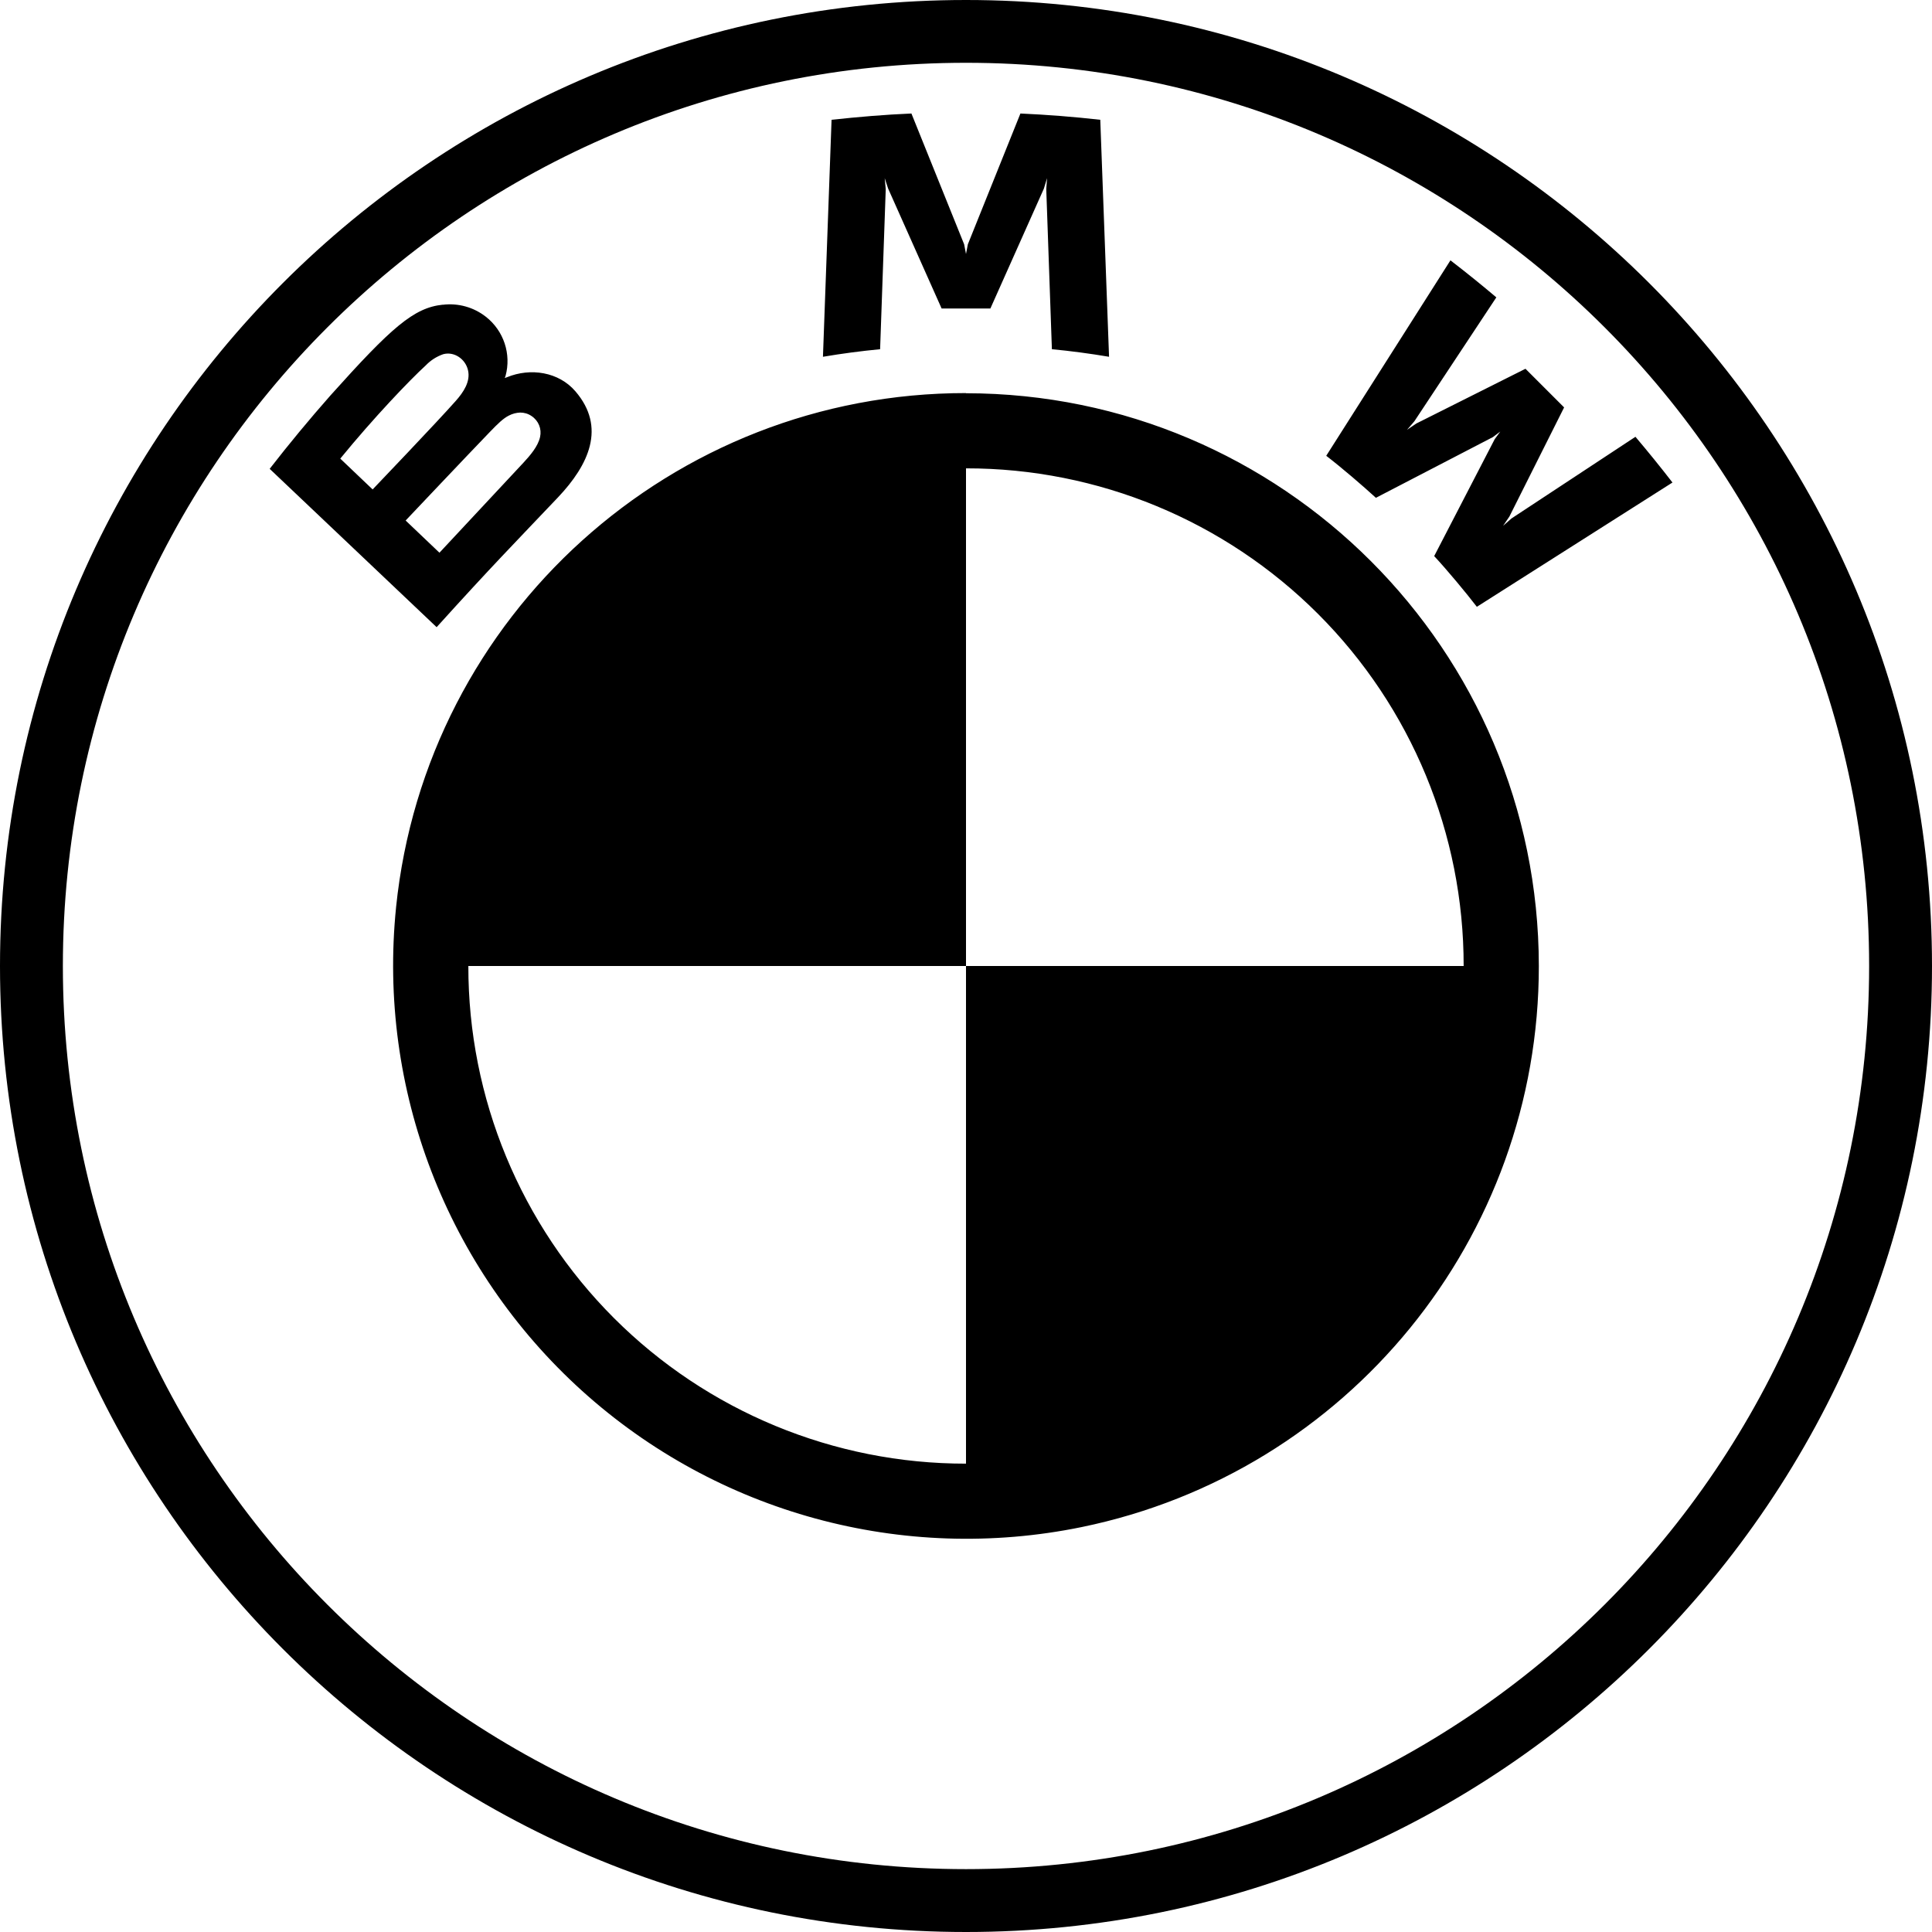
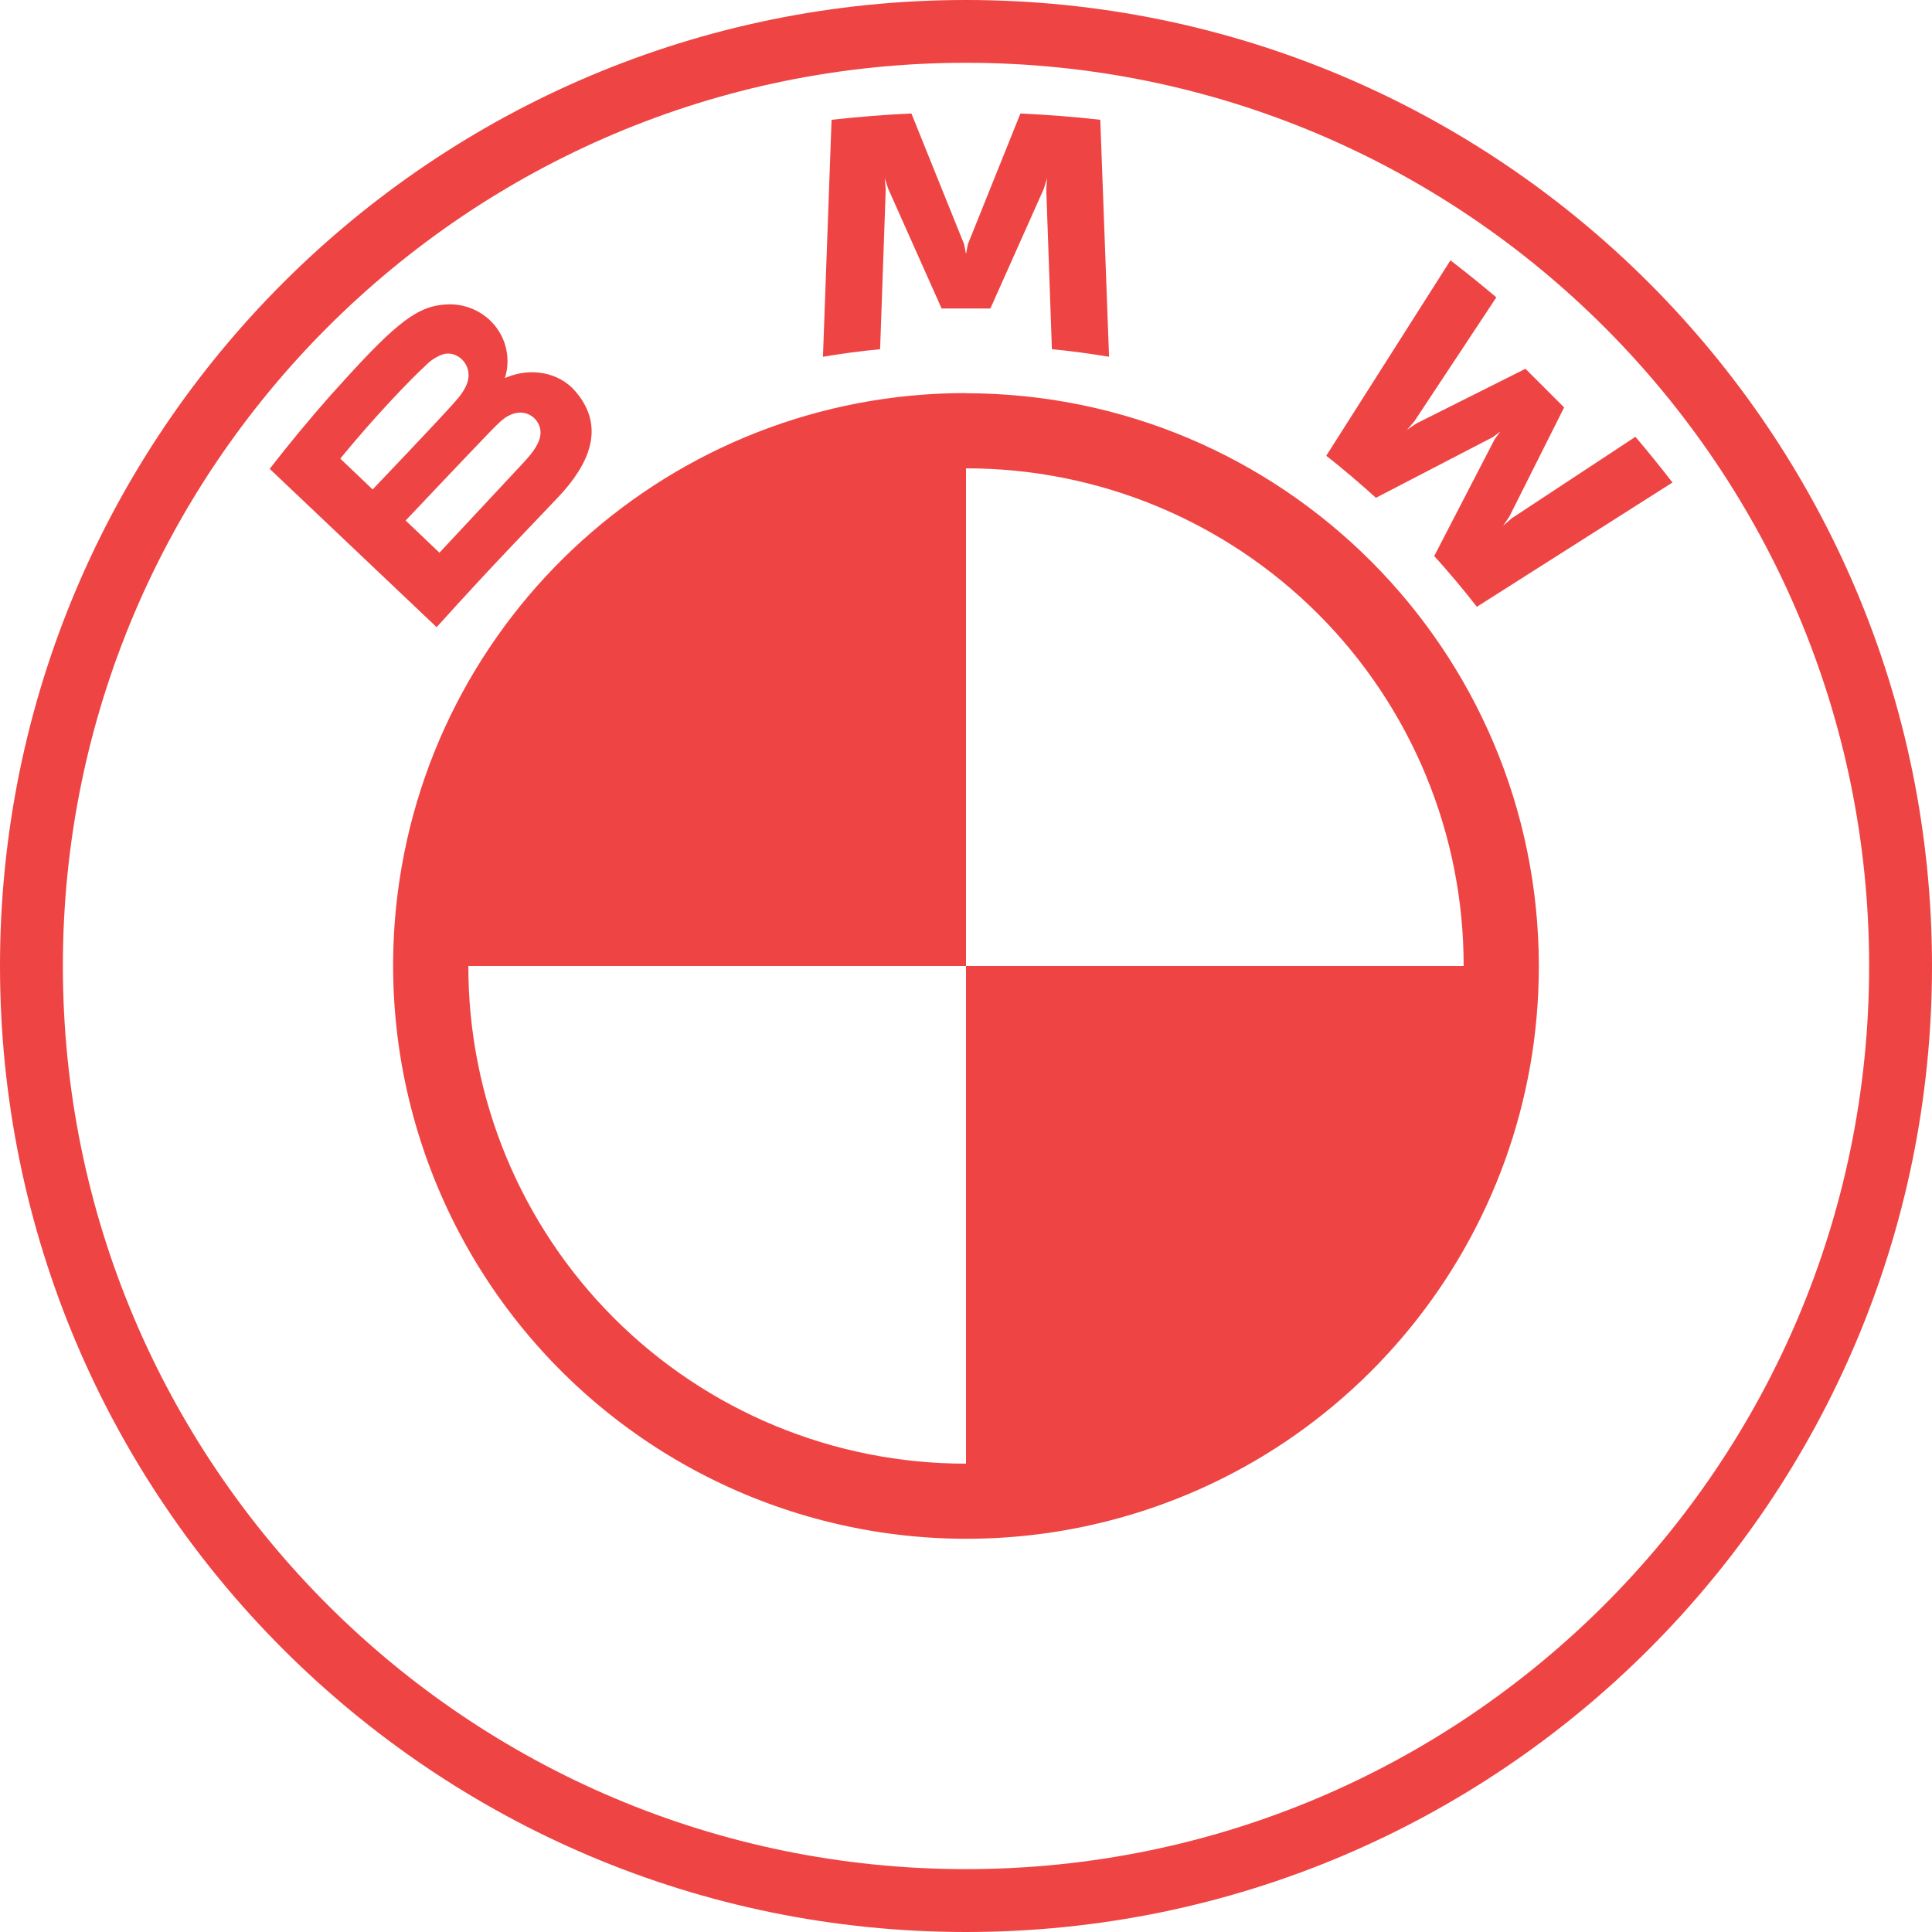
- <svg xmlns="http://www.w3.org/2000/svg" fill="#000000" role="img" viewBox="0 0 24 24">
+ <svg xmlns="http://www.w3.org/2000/svg" fill="#ef4444" role="img" viewBox="0 0 24 24">
  <path d="M12 0C5.373 0 0 5.373 0 12s5.373 12 12 12 12-5.373 12-12S18.627 0 12 0zm0 .78C18.196.78 23.219 5.803 23.219 12c0 6.196-5.022 11.219-11.219 11.219C5.803 23.219.781 18.196.781 12S5.804.78 12 .78zm-.678.63c-.33.014-.66.042-.992.078l-.107 2.944a9.95 9.95 0 0 1 .71-.094l.07-1.988-.013-.137.043.13.664 1.489h.606l.664-1.488.04-.131-.01.137.07 1.988c.232.022.473.054.71.094l-.109-2.944a14.746 14.746 0 0 0-.992-.078l-.653 1.625-.023.12-.023-.12-.655-1.625zm6.696 1.824l-1.543 2.428c.195.15.452.371.617.522l1.453-.754.092-.069-.069.094-.752 1.453c.163.175.398.458.53.63l2.43-1.544a16.135 16.135 0 0 0-.46-.568L18.777 6.44l-.105.092.078-.115.68-1.356-.48-.48-1.356.68-.115.078.091-.106 1.018-1.539c-.18-.152-.351-.291-.57-.46zM5.5 3.785c-.36.037-.638.283-1.393 1.125a18.97 18.97 0 0 0-.757.914l2.074 1.967c.687-.76.966-1.042 1.508-1.613.383-.405.6-.87.216-1.317-.208-.242-.558-.295-.85-.175l-.028.01.01-.026a.7.7 0 0 0-.243-.734.724.724 0 0 0-.537-.15zm.006.615c.136-.037.277.06.308.2.032.14-.056.272-.154.382-.22.25-1.031 1.098-1.031 1.098l-.402-.383c.417-.51.861-.974 1.062-1.158a.55.55 0 0 1 .217-.139zM12 4.883a7.114 7.114 0 0 0-7.08 6.388v.002a7.122 7.122 0 0 0 8.516 7.697 7.112 7.112 0 0 0 5.68-6.97A7.122 7.122 0 0 0 12 4.885v-.002zm-5.537.242c.047 0 .096.013.14.043.088.059.128.16.106.26-.026.119-.125.231-.205.318l-1.045 1.12-.42-.4s.787-.832 1.045-1.099c.102-.106.168-.17.238-.205a.331.331 0 0 1 .14-.037zM12 5.818A6.175 6.175 0 0 1 18.182 12H12v6.182A6.175 6.175 0 0 1 5.818 12H12V5.818Z" />
</svg>
